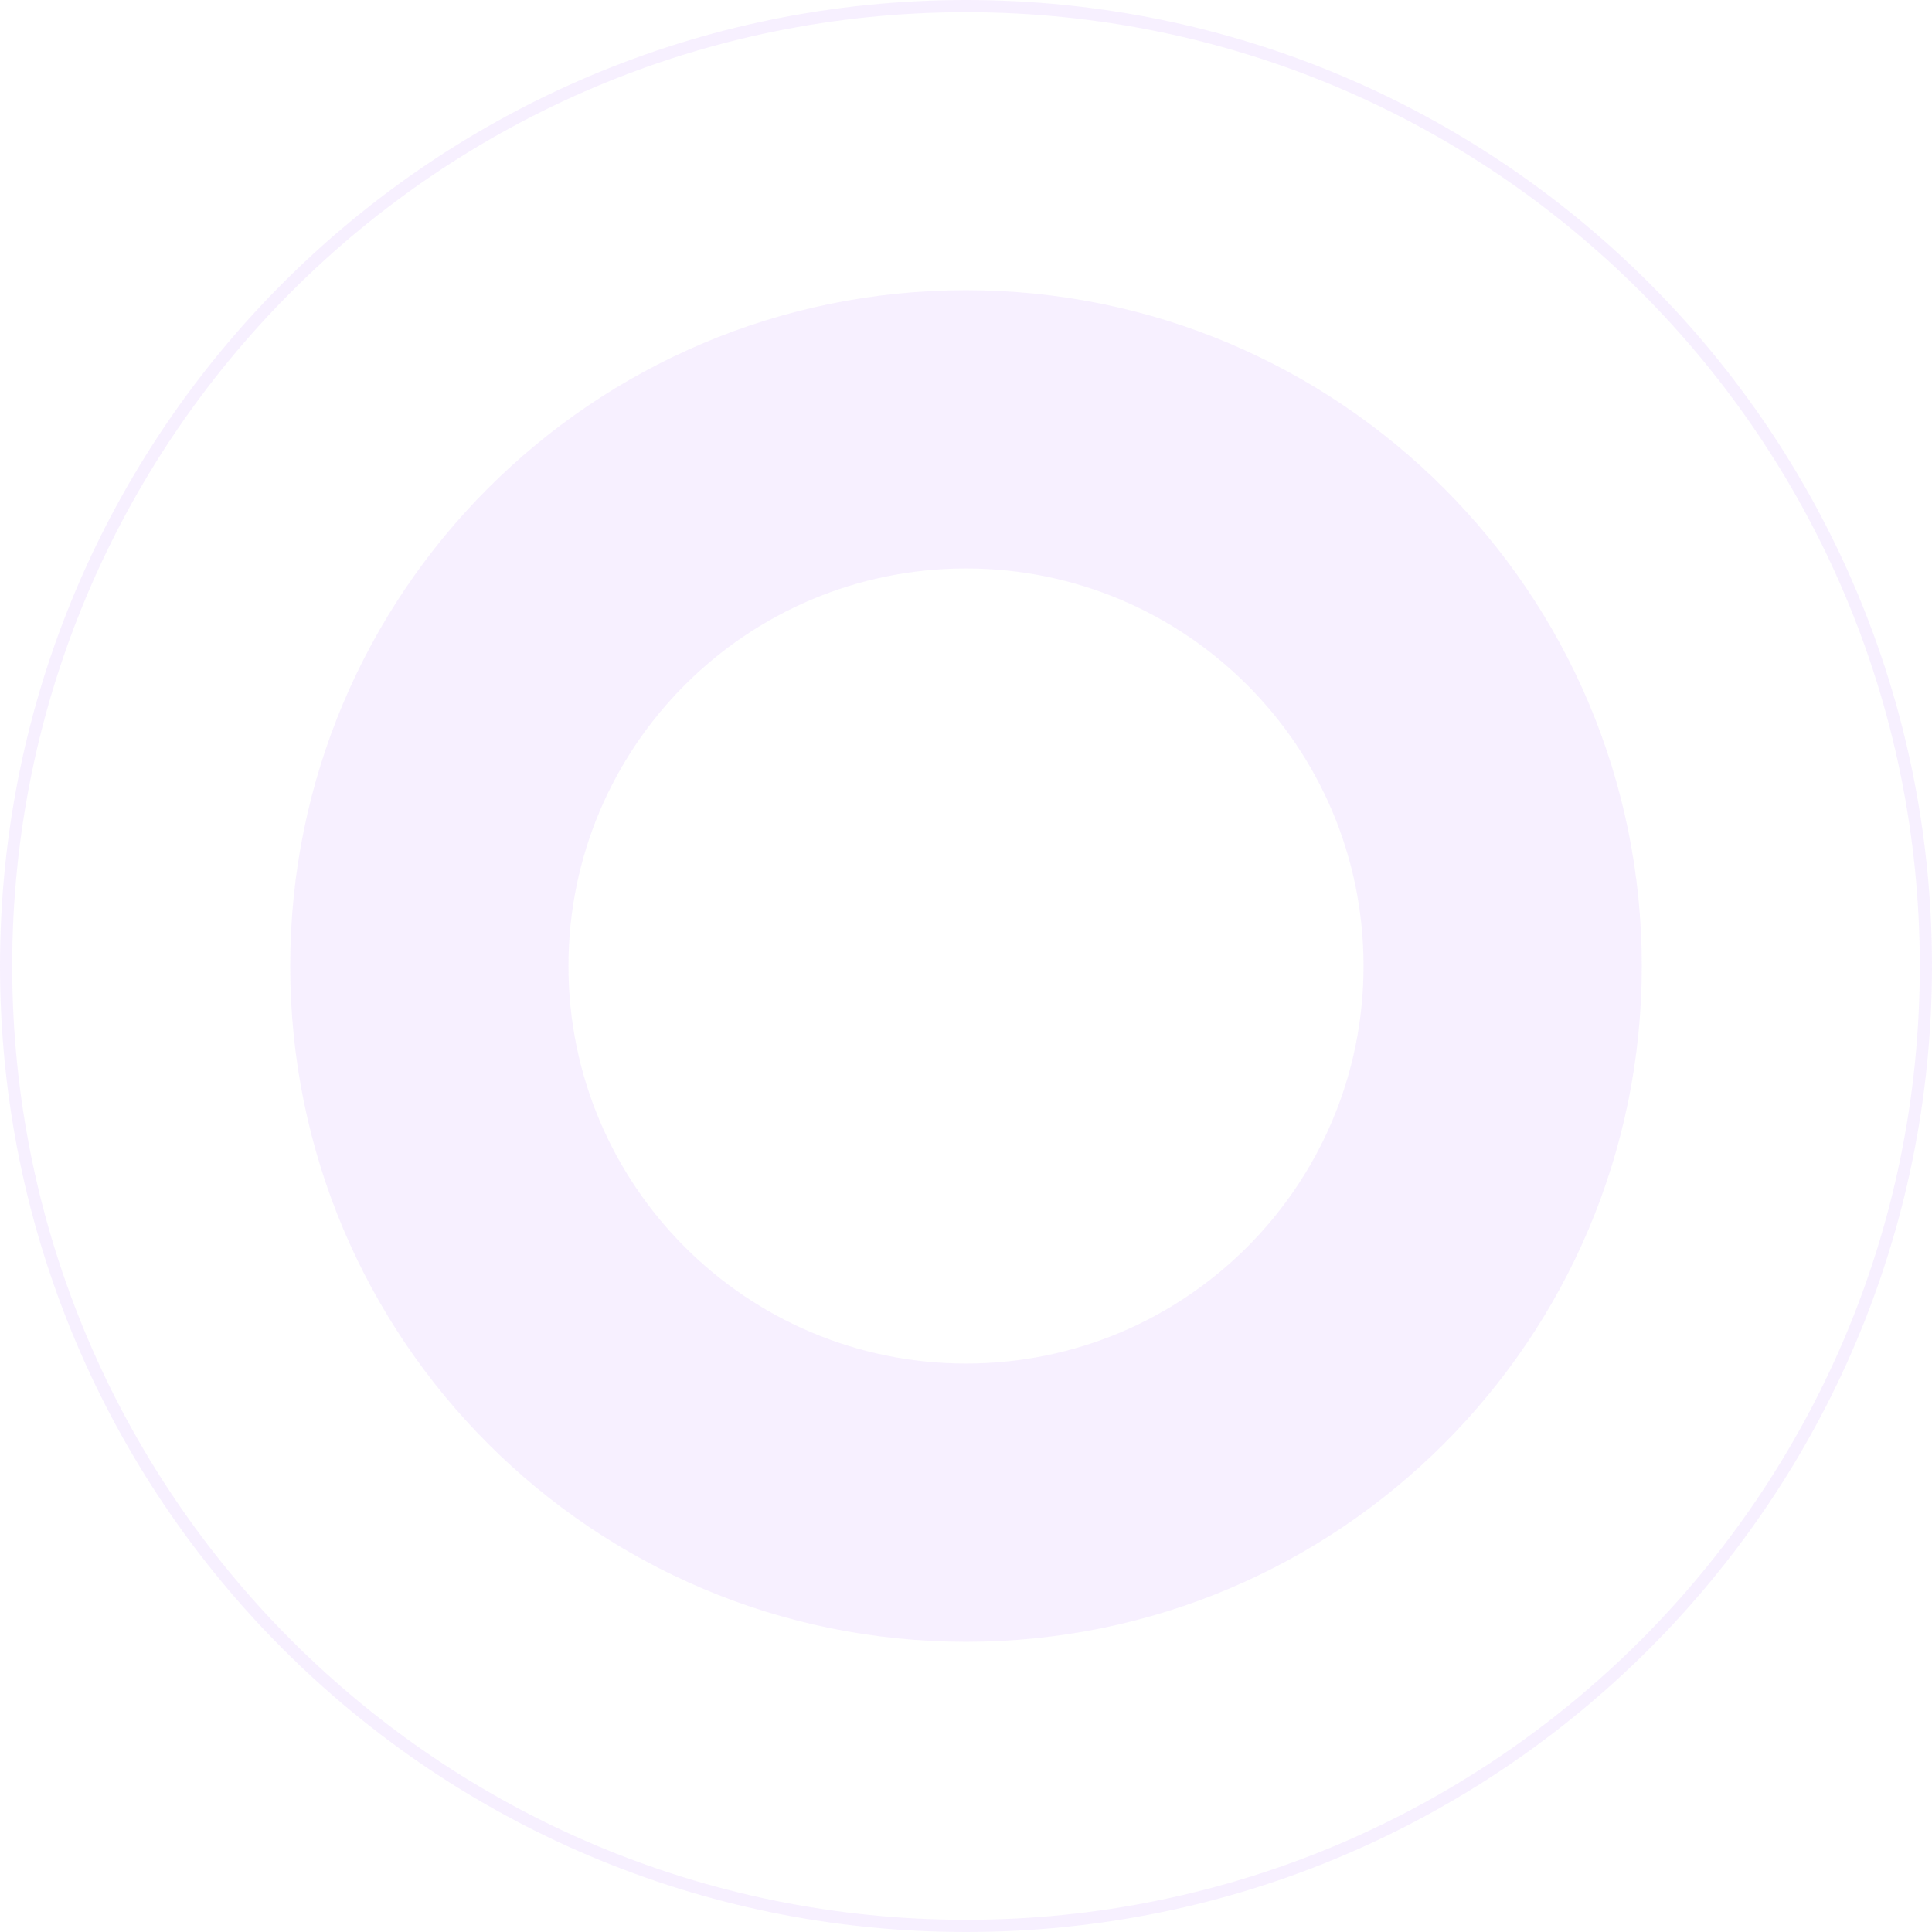
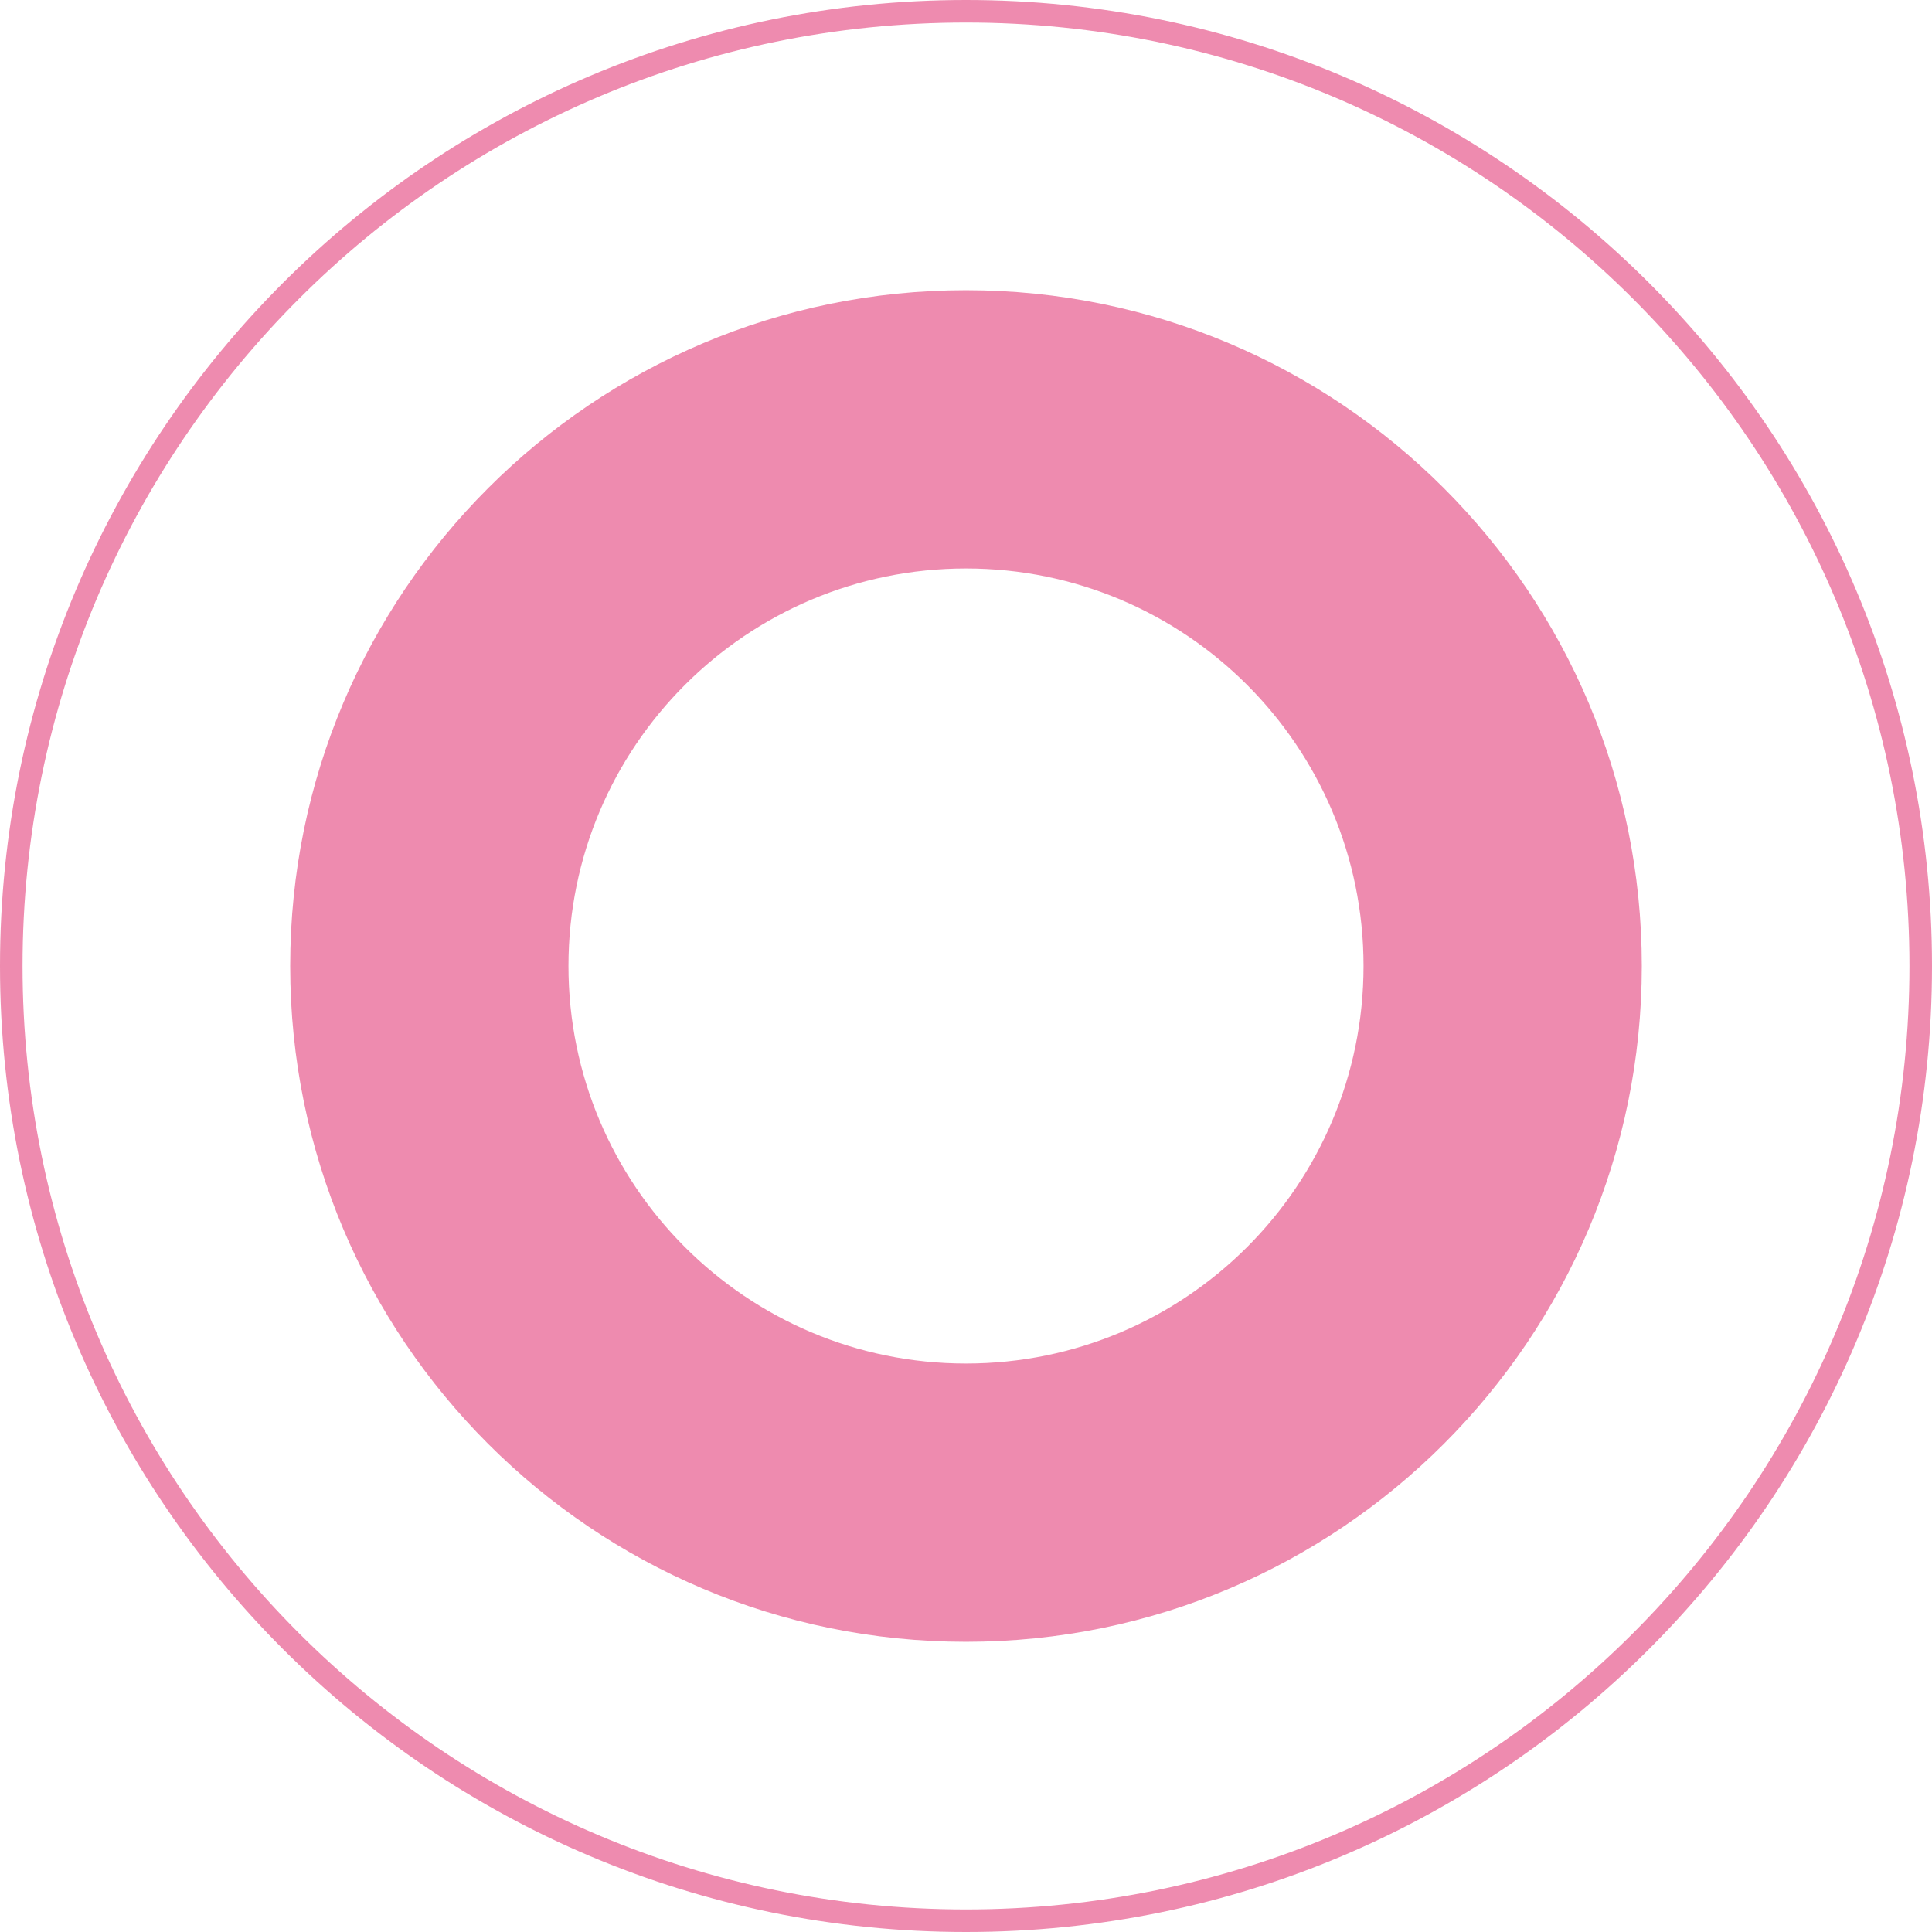
- <svg xmlns="http://www.w3.org/2000/svg" width="475" height="475" viewBox="0 0 475 475" fill="none">
+ <svg xmlns="http://www.w3.org/2000/svg" width="257" height="257" viewBox="0 0 257 257" fill="none">
  <g opacity="0.55">
-     <circle cx="237.5" cy="237.5" r="236" stroke="#F1E4FF" stroke-width="3" />
-     <path fill-rule="evenodd" clip-rule="evenodd" d="M237.5 403.652C329.263 403.652 403.652 329.263 403.652 237.5C403.652 145.737 329.263 71.348 237.5 71.348C145.737 71.348 71.348 145.737 71.348 237.5C71.348 329.263 145.737 403.652 237.5 403.652ZM237.5 335.237C291.478 335.237 335.236 291.479 335.236 237.5C335.236 183.522 291.478 139.763 237.5 139.763C183.521 139.763 139.763 183.522 139.763 237.5C139.763 291.479 183.521 335.237 237.5 335.237Z" fill="#F1E4FF" />
+     <circle cx="128.5" cy="128.5" r="127" stroke="#E02C6D" stroke-width="3" />
+     <path d="M128.5 38.603C178.149 38.603 218.396 78.852 218.396 128.5C218.396 178.149 178.149 218.397 128.5 218.397C78.851 218.397 38.603 178.149 38.602 128.5C38.602 78.852 78.851 38.603 128.5 38.603ZM128.5 75.62C99.295 75.62 75.619 99.295 75.619 128.5C75.619 157.705 99.295 181.38 128.5 181.38C157.705 181.38 181.381 157.705 181.381 128.5C181.381 99.295 157.705 75.62 128.5 75.62Z" fill="#E02C6D" />
  </g>
</svg>
